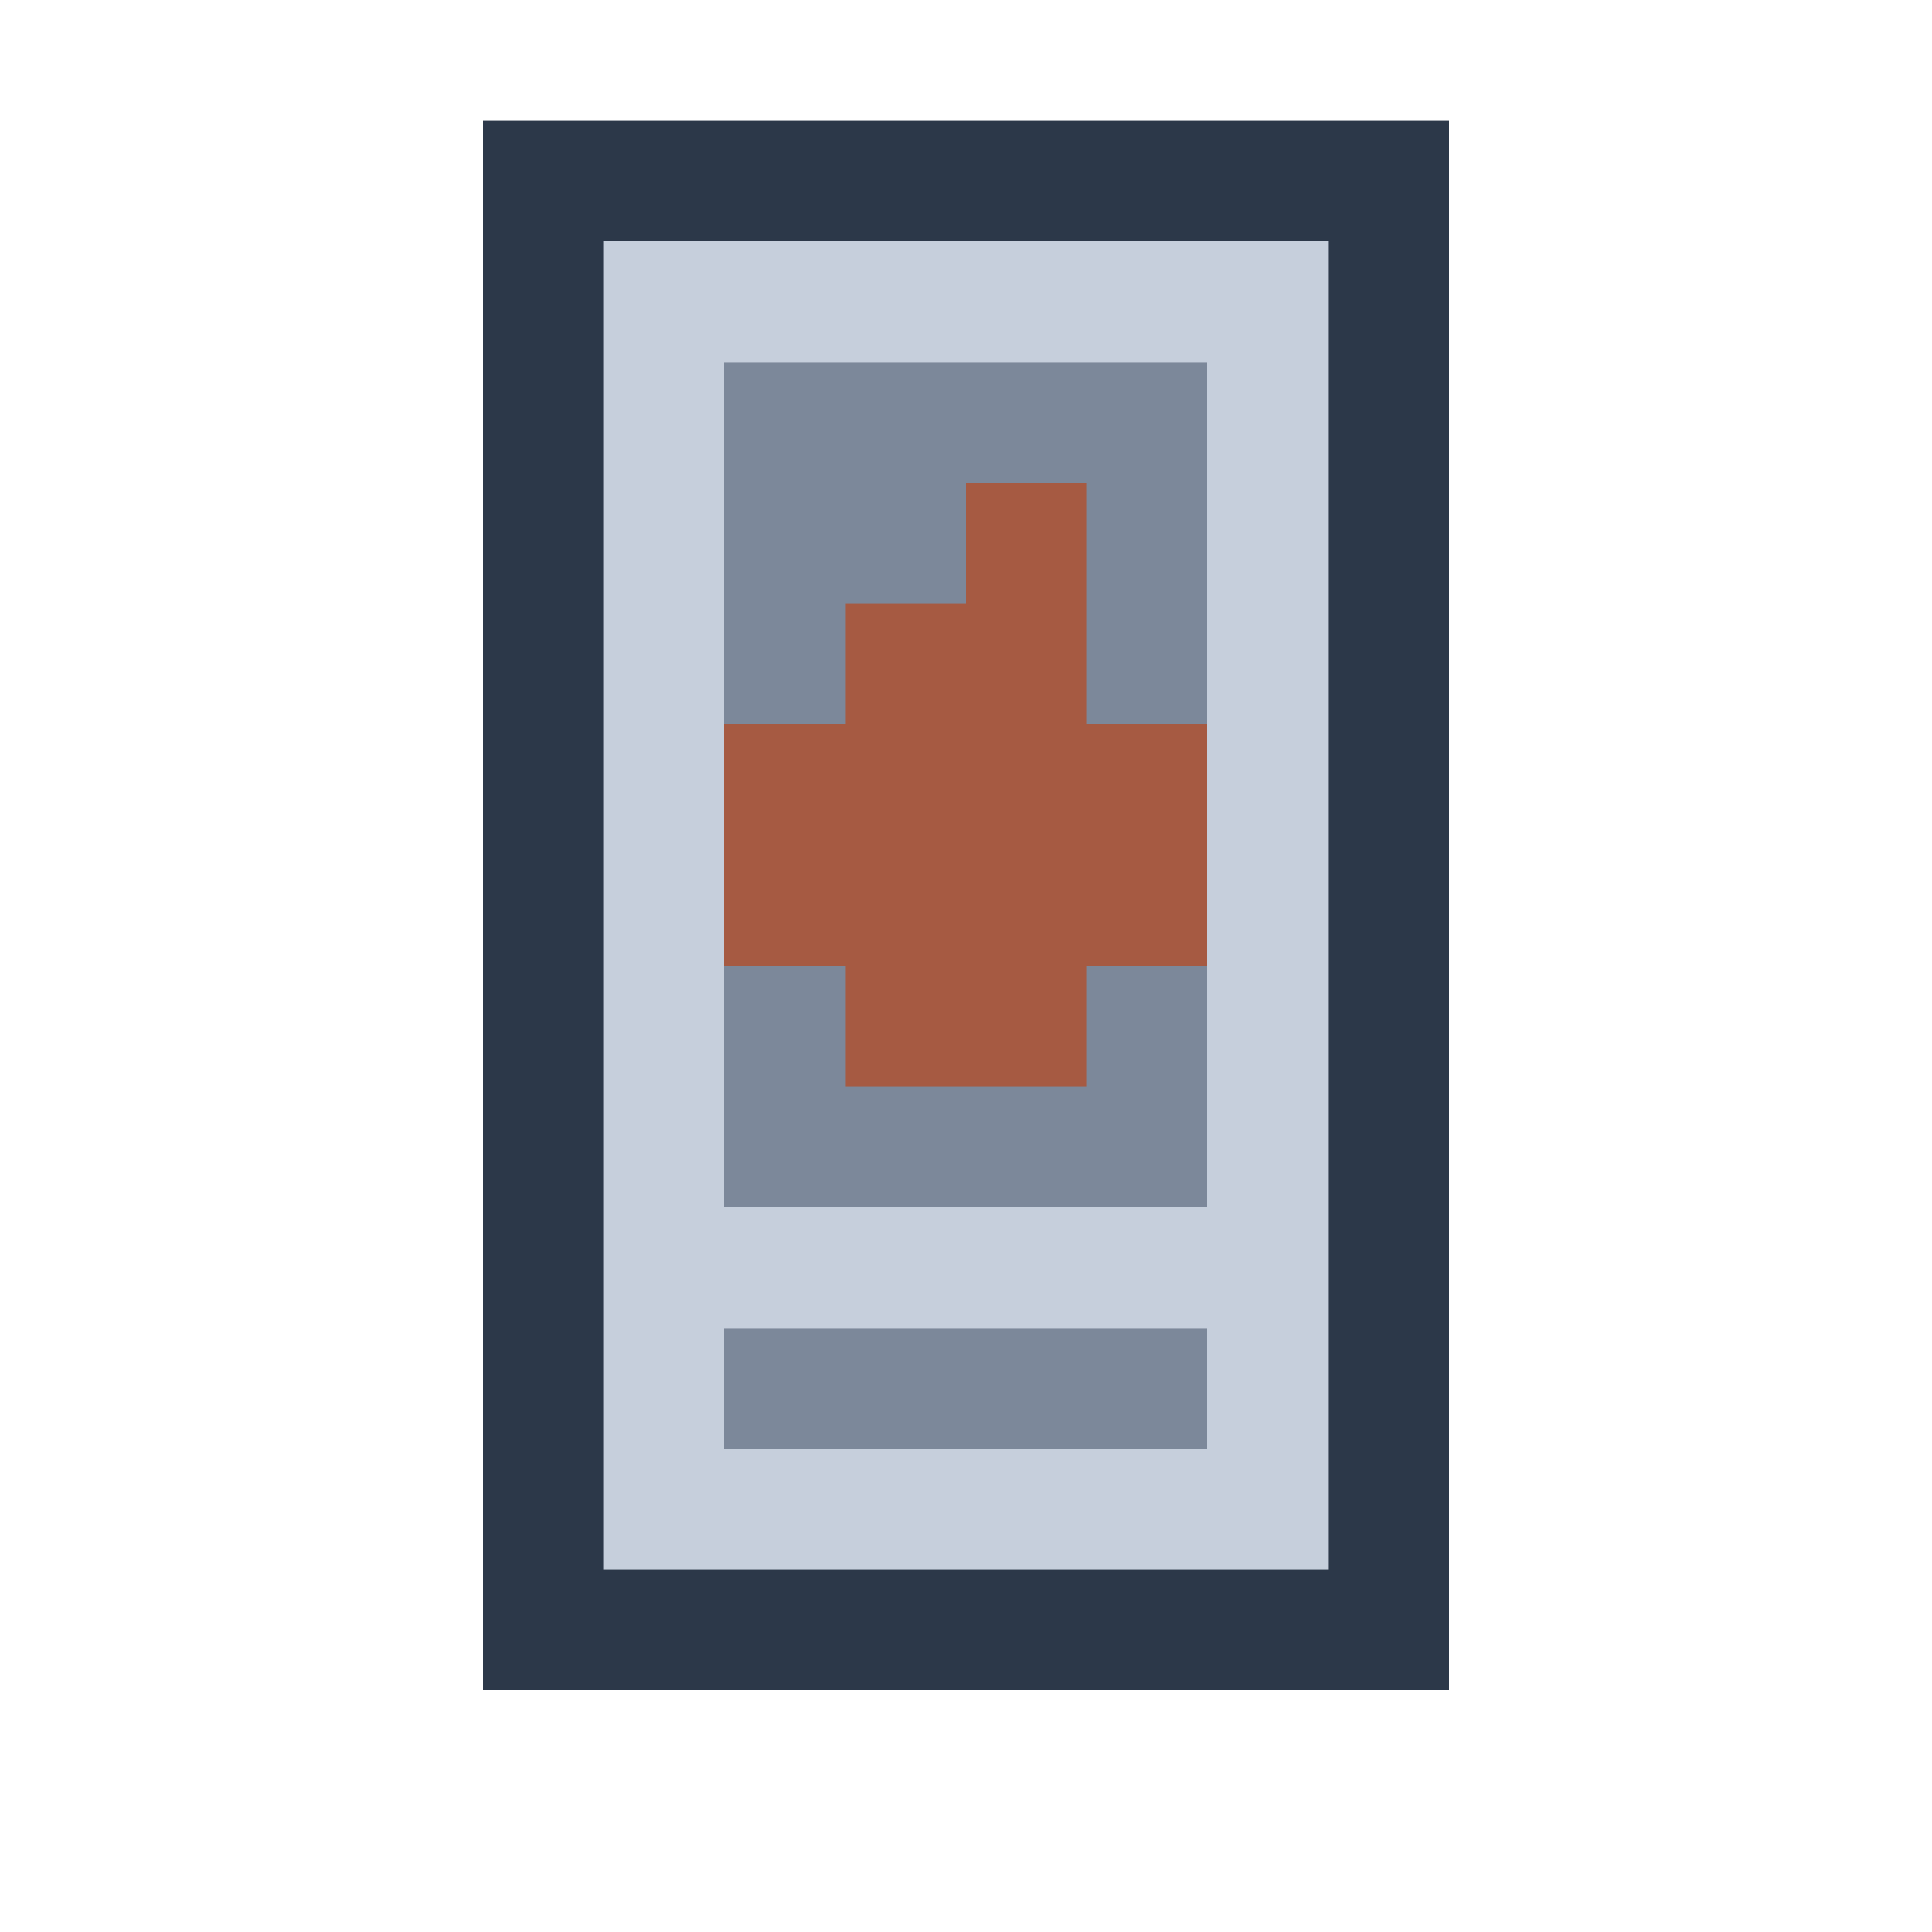
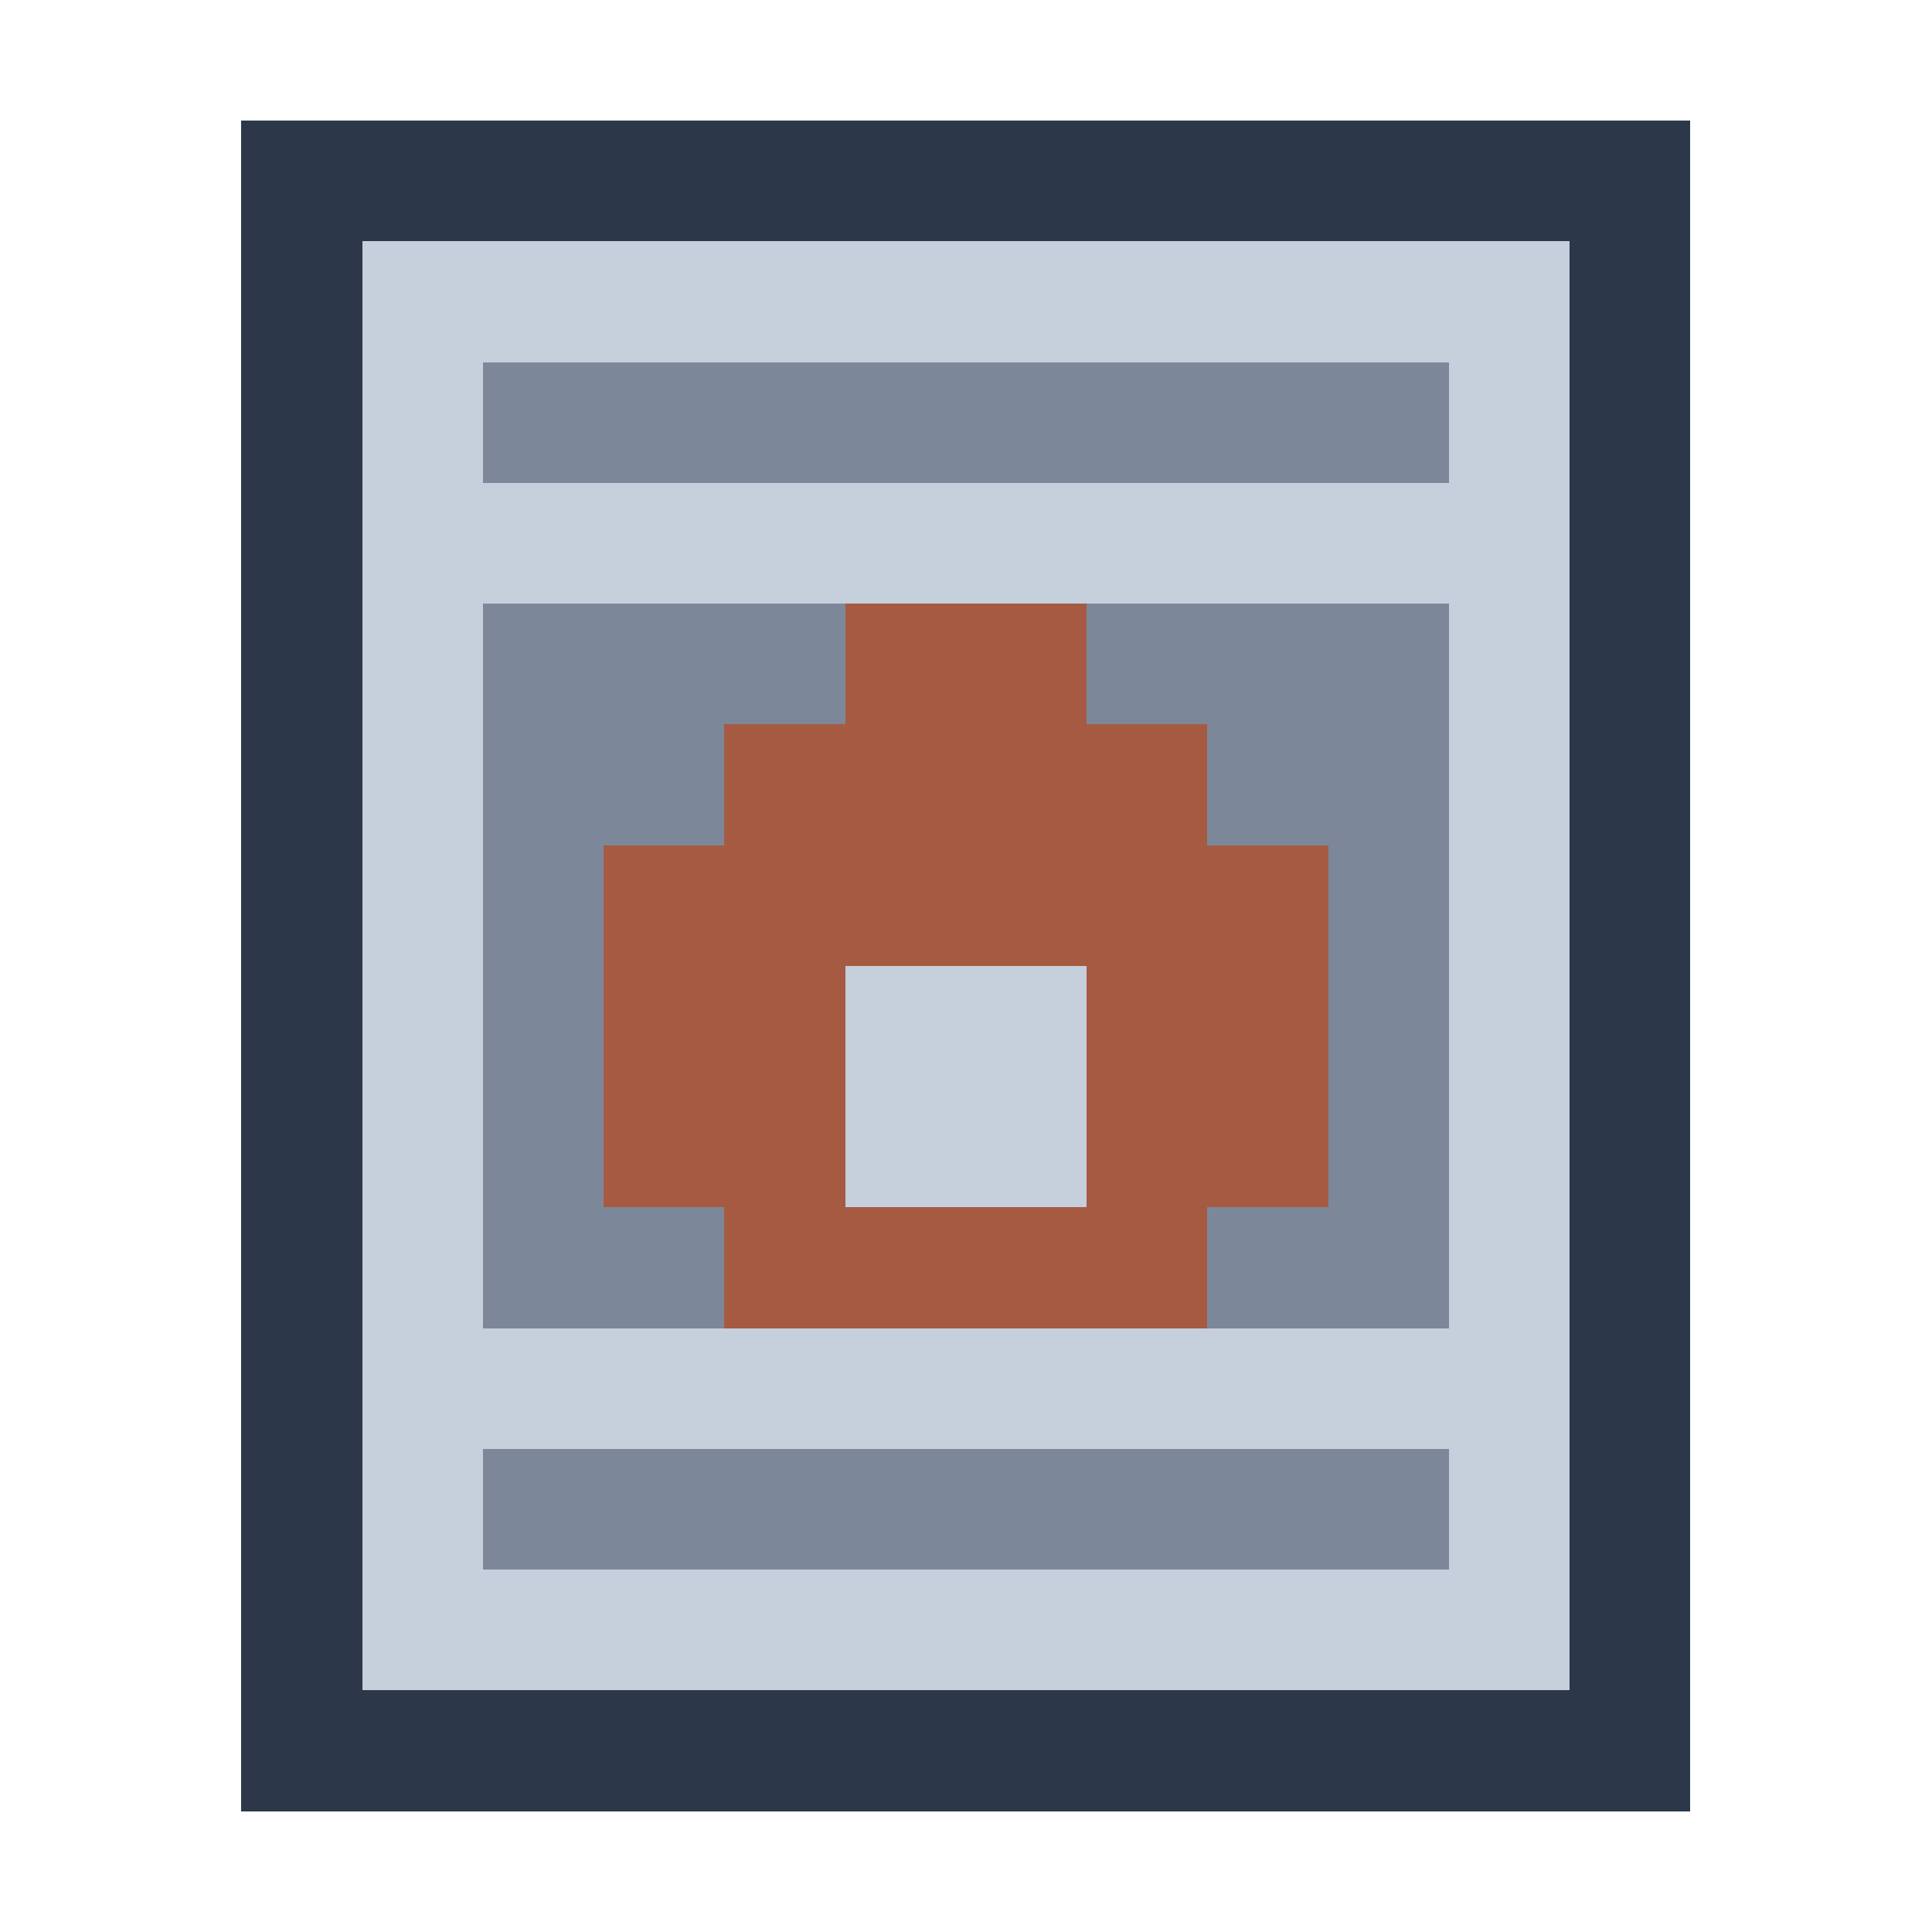
<svg xmlns="http://www.w3.org/2000/svg" viewBox="0 0 16 16" shape-rendering="crispEdges">
-   <rect x="4" y="1" width="8" height="1" fill="#2C3849" />
-   <rect x="4" y="2" width="1" height="1" fill="#2C3849" />
-   <rect x="5" y="2" width="6" height="1" fill="#C6CFDC" />
-   <rect x="11" y="2" width="1" height="1" fill="#2C3849" />
-   <rect x="4" y="3" width="1" height="1" fill="#2C3849" />
-   <rect x="5" y="3" width="1" height="1" fill="#C6CFDC" />
-   <rect x="6" y="3" width="4" height="1" fill="#7C889A" />
-   <rect x="10" y="3" width="1" height="1" fill="#C6CFDC" />
-   <rect x="11" y="3" width="1" height="1" fill="#2C3849" />
-   <rect x="4" y="4" width="1" height="1" fill="#2C3849" />
-   <rect x="5" y="4" width="1" height="1" fill="#C6CFDC" />
-   <rect x="6" y="4" width="2" height="1" fill="#7C889A" />
-   <rect x="8" y="4" width="1" height="1" fill="#A65A42" />
-   <rect x="9" y="4" width="1" height="1" fill="#7C889A" />
-   <rect x="10" y="4" width="1" height="1" fill="#C6CFDC" />
-   <rect x="11" y="4" width="1" height="1" fill="#2C3849" />
-   <rect x="4" y="5" width="1" height="1" fill="#2C3849" />
-   <rect x="5" y="5" width="1" height="1" fill="#C6CFDC" />
-   <rect x="6" y="5" width="1" height="1" fill="#7C889A" />
+   <rect x="2" y="1" width="12" height="1" fill="#2C3849" />
+   <rect x="2" y="2" width="1" height="1" fill="#2C3849" />
+   <rect x="3" y="2" width="10" height="1" fill="#C6CFDC" />
+   <rect x="13" y="2" width="1" height="1" fill="#2C3849" />
+   <rect x="2" y="3" width="1" height="1" fill="#2C3849" />
+   <rect x="3" y="3" width="1" height="1" fill="#C6CFDC" />
+   <rect x="4" y="3" width="8" height="1" fill="#7C889A" />
+   <rect x="12" y="3" width="1" height="1" fill="#C6CFDC" />
+   <rect x="13" y="3" width="1" height="1" fill="#2C3849" />
+   <rect x="2" y="4" width="1" height="1" fill="#2C3849" />
+   <rect x="3" y="4" width="10" height="1" fill="#C6CFDC" />
+   <rect x="13" y="4" width="1" height="1" fill="#2C3849" />
+   <rect x="2" y="5" width="1" height="1" fill="#2C3849" />
+   <rect x="3" y="5" width="1" height="1" fill="#C6CFDC" />
+   <rect x="4" y="5" width="3" height="1" fill="#7C889A" />
  <rect x="7" y="5" width="2" height="1" fill="#A65A42" />
-   <rect x="9" y="5" width="1" height="1" fill="#7C889A" />
-   <rect x="10" y="5" width="1" height="1" fill="#C6CFDC" />
-   <rect x="11" y="5" width="1" height="1" fill="#2C3849" />
-   <rect x="4" y="6" width="1" height="1" fill="#2C3849" />
-   <rect x="5" y="6" width="1" height="1" fill="#C6CFDC" />
+   <rect x="9" y="5" width="3" height="1" fill="#7C889A" />
+   <rect x="12" y="5" width="1" height="1" fill="#C6CFDC" />
+   <rect x="13" y="5" width="1" height="1" fill="#2C3849" />
+   <rect x="2" y="6" width="1" height="1" fill="#2C3849" />
+   <rect x="3" y="6" width="1" height="1" fill="#C6CFDC" />
+   <rect x="4" y="6" width="2" height="1" fill="#7C889A" />
  <rect x="6" y="6" width="4" height="1" fill="#A65A42" />
-   <rect x="10" y="6" width="1" height="1" fill="#C6CFDC" />
-   <rect x="11" y="6" width="1" height="1" fill="#2C3849" />
-   <rect x="4" y="7" width="1" height="1" fill="#2C3849" />
-   <rect x="5" y="7" width="1" height="1" fill="#C6CFDC" />
-   <rect x="6" y="7" width="4" height="1" fill="#A65A42" />
-   <rect x="10" y="7" width="1" height="1" fill="#C6CFDC" />
-   <rect x="11" y="7" width="1" height="1" fill="#2C3849" />
-   <rect x="4" y="8" width="1" height="1" fill="#2C3849" />
-   <rect x="5" y="8" width="1" height="1" fill="#C6CFDC" />
-   <rect x="6" y="8" width="1" height="1" fill="#7C889A" />
-   <rect x="7" y="8" width="2" height="1" fill="#A65A42" />
-   <rect x="9" y="8" width="1" height="1" fill="#7C889A" />
-   <rect x="10" y="8" width="1" height="1" fill="#C6CFDC" />
-   <rect x="11" y="8" width="1" height="1" fill="#2C3849" />
-   <rect x="4" y="9" width="1" height="1" fill="#2C3849" />
-   <rect x="5" y="9" width="1" height="1" fill="#C6CFDC" />
-   <rect x="6" y="9" width="4" height="1" fill="#7C889A" />
-   <rect x="10" y="9" width="1" height="1" fill="#C6CFDC" />
-   <rect x="11" y="9" width="1" height="1" fill="#2C3849" />
-   <rect x="4" y="10" width="1" height="1" fill="#2C3849" />
-   <rect x="5" y="10" width="6" height="1" fill="#C6CFDC" />
-   <rect x="11" y="10" width="1" height="1" fill="#2C3849" />
-   <rect x="4" y="11" width="1" height="1" fill="#2C3849" />
-   <rect x="5" y="11" width="1" height="1" fill="#C6CFDC" />
-   <rect x="6" y="11" width="4" height="1" fill="#7C889A" />
-   <rect x="10" y="11" width="1" height="1" fill="#C6CFDC" />
-   <rect x="11" y="11" width="1" height="1" fill="#2C3849" />
-   <rect x="4" y="12" width="1" height="1" fill="#2C3849" />
-   <rect x="5" y="12" width="6" height="1" fill="#C6CFDC" />
-   <rect x="11" y="12" width="1" height="1" fill="#2C3849" />
-   <rect x="4" y="13" width="8" height="1" fill="#2C3849" />
+   <rect x="10" y="6" width="2" height="1" fill="#7C889A" />
+   <rect x="12" y="6" width="1" height="1" fill="#C6CFDC" />
+   <rect x="13" y="6" width="1" height="1" fill="#2C3849" />
+   <rect x="2" y="7" width="1" height="1" fill="#2C3849" />
+   <rect x="3" y="7" width="1" height="1" fill="#C6CFDC" />
+   <rect x="4" y="7" width="1" height="1" fill="#7C889A" />
+   <rect x="5" y="7" width="6" height="1" fill="#A65A42" />
+   <rect x="11" y="7" width="1" height="1" fill="#7C889A" />
+   <rect x="12" y="7" width="1" height="1" fill="#C6CFDC" />
+   <rect x="13" y="7" width="1" height="1" fill="#2C3849" />
+   <rect x="2" y="8" width="1" height="1" fill="#2C3849" />
+   <rect x="3" y="8" width="1" height="1" fill="#C6CFDC" />
+   <rect x="4" y="8" width="1" height="1" fill="#7C889A" />
+   <rect x="5" y="8" width="2" height="1" fill="#A65A42" />
+   <rect x="7" y="8" width="2" height="1" fill="#C6CFDC" />
+   <rect x="9" y="8" width="2" height="1" fill="#A65A42" />
+   <rect x="11" y="8" width="1" height="1" fill="#7C889A" />
+   <rect x="12" y="8" width="1" height="1" fill="#C6CFDC" />
+   <rect x="13" y="8" width="1" height="1" fill="#2C3849" />
+   <rect x="2" y="9" width="1" height="1" fill="#2C3849" />
+   <rect x="3" y="9" width="1" height="1" fill="#C6CFDC" />
+   <rect x="4" y="9" width="1" height="1" fill="#7C889A" />
+   <rect x="5" y="9" width="2" height="1" fill="#A65A42" />
+   <rect x="7" y="9" width="2" height="1" fill="#C6CFDC" />
+   <rect x="9" y="9" width="2" height="1" fill="#A65A42" />
+   <rect x="11" y="9" width="1" height="1" fill="#7C889A" />
+   <rect x="12" y="9" width="1" height="1" fill="#C6CFDC" />
+   <rect x="13" y="9" width="1" height="1" fill="#2C3849" />
+   <rect x="2" y="10" width="1" height="1" fill="#2C3849" />
+   <rect x="3" y="10" width="1" height="1" fill="#C6CFDC" />
+   <rect x="4" y="10" width="2" height="1" fill="#7C889A" />
+   <rect x="6" y="10" width="4" height="1" fill="#A65A42" />
+   <rect x="10" y="10" width="2" height="1" fill="#7C889A" />
+   <rect x="12" y="10" width="1" height="1" fill="#C6CFDC" />
+   <rect x="13" y="10" width="1" height="1" fill="#2C3849" />
+   <rect x="2" y="11" width="1" height="1" fill="#2C3849" />
+   <rect x="3" y="11" width="10" height="1" fill="#C6CFDC" />
+   <rect x="13" y="11" width="1" height="1" fill="#2C3849" />
+   <rect x="2" y="12" width="1" height="1" fill="#2C3849" />
+   <rect x="3" y="12" width="1" height="1" fill="#C6CFDC" />
+   <rect x="4" y="12" width="8" height="1" fill="#7C889A" />
+   <rect x="12" y="12" width="1" height="1" fill="#C6CFDC" />
+   <rect x="13" y="12" width="1" height="1" fill="#2C3849" />
+   <rect x="2" y="13" width="1" height="1" fill="#2C3849" />
+   <rect x="3" y="13" width="10" height="1" fill="#C6CFDC" />
+   <rect x="13" y="13" width="1" height="1" fill="#2C3849" />
+   <rect x="2" y="14" width="12" height="1" fill="#2C3849" />
</svg>
